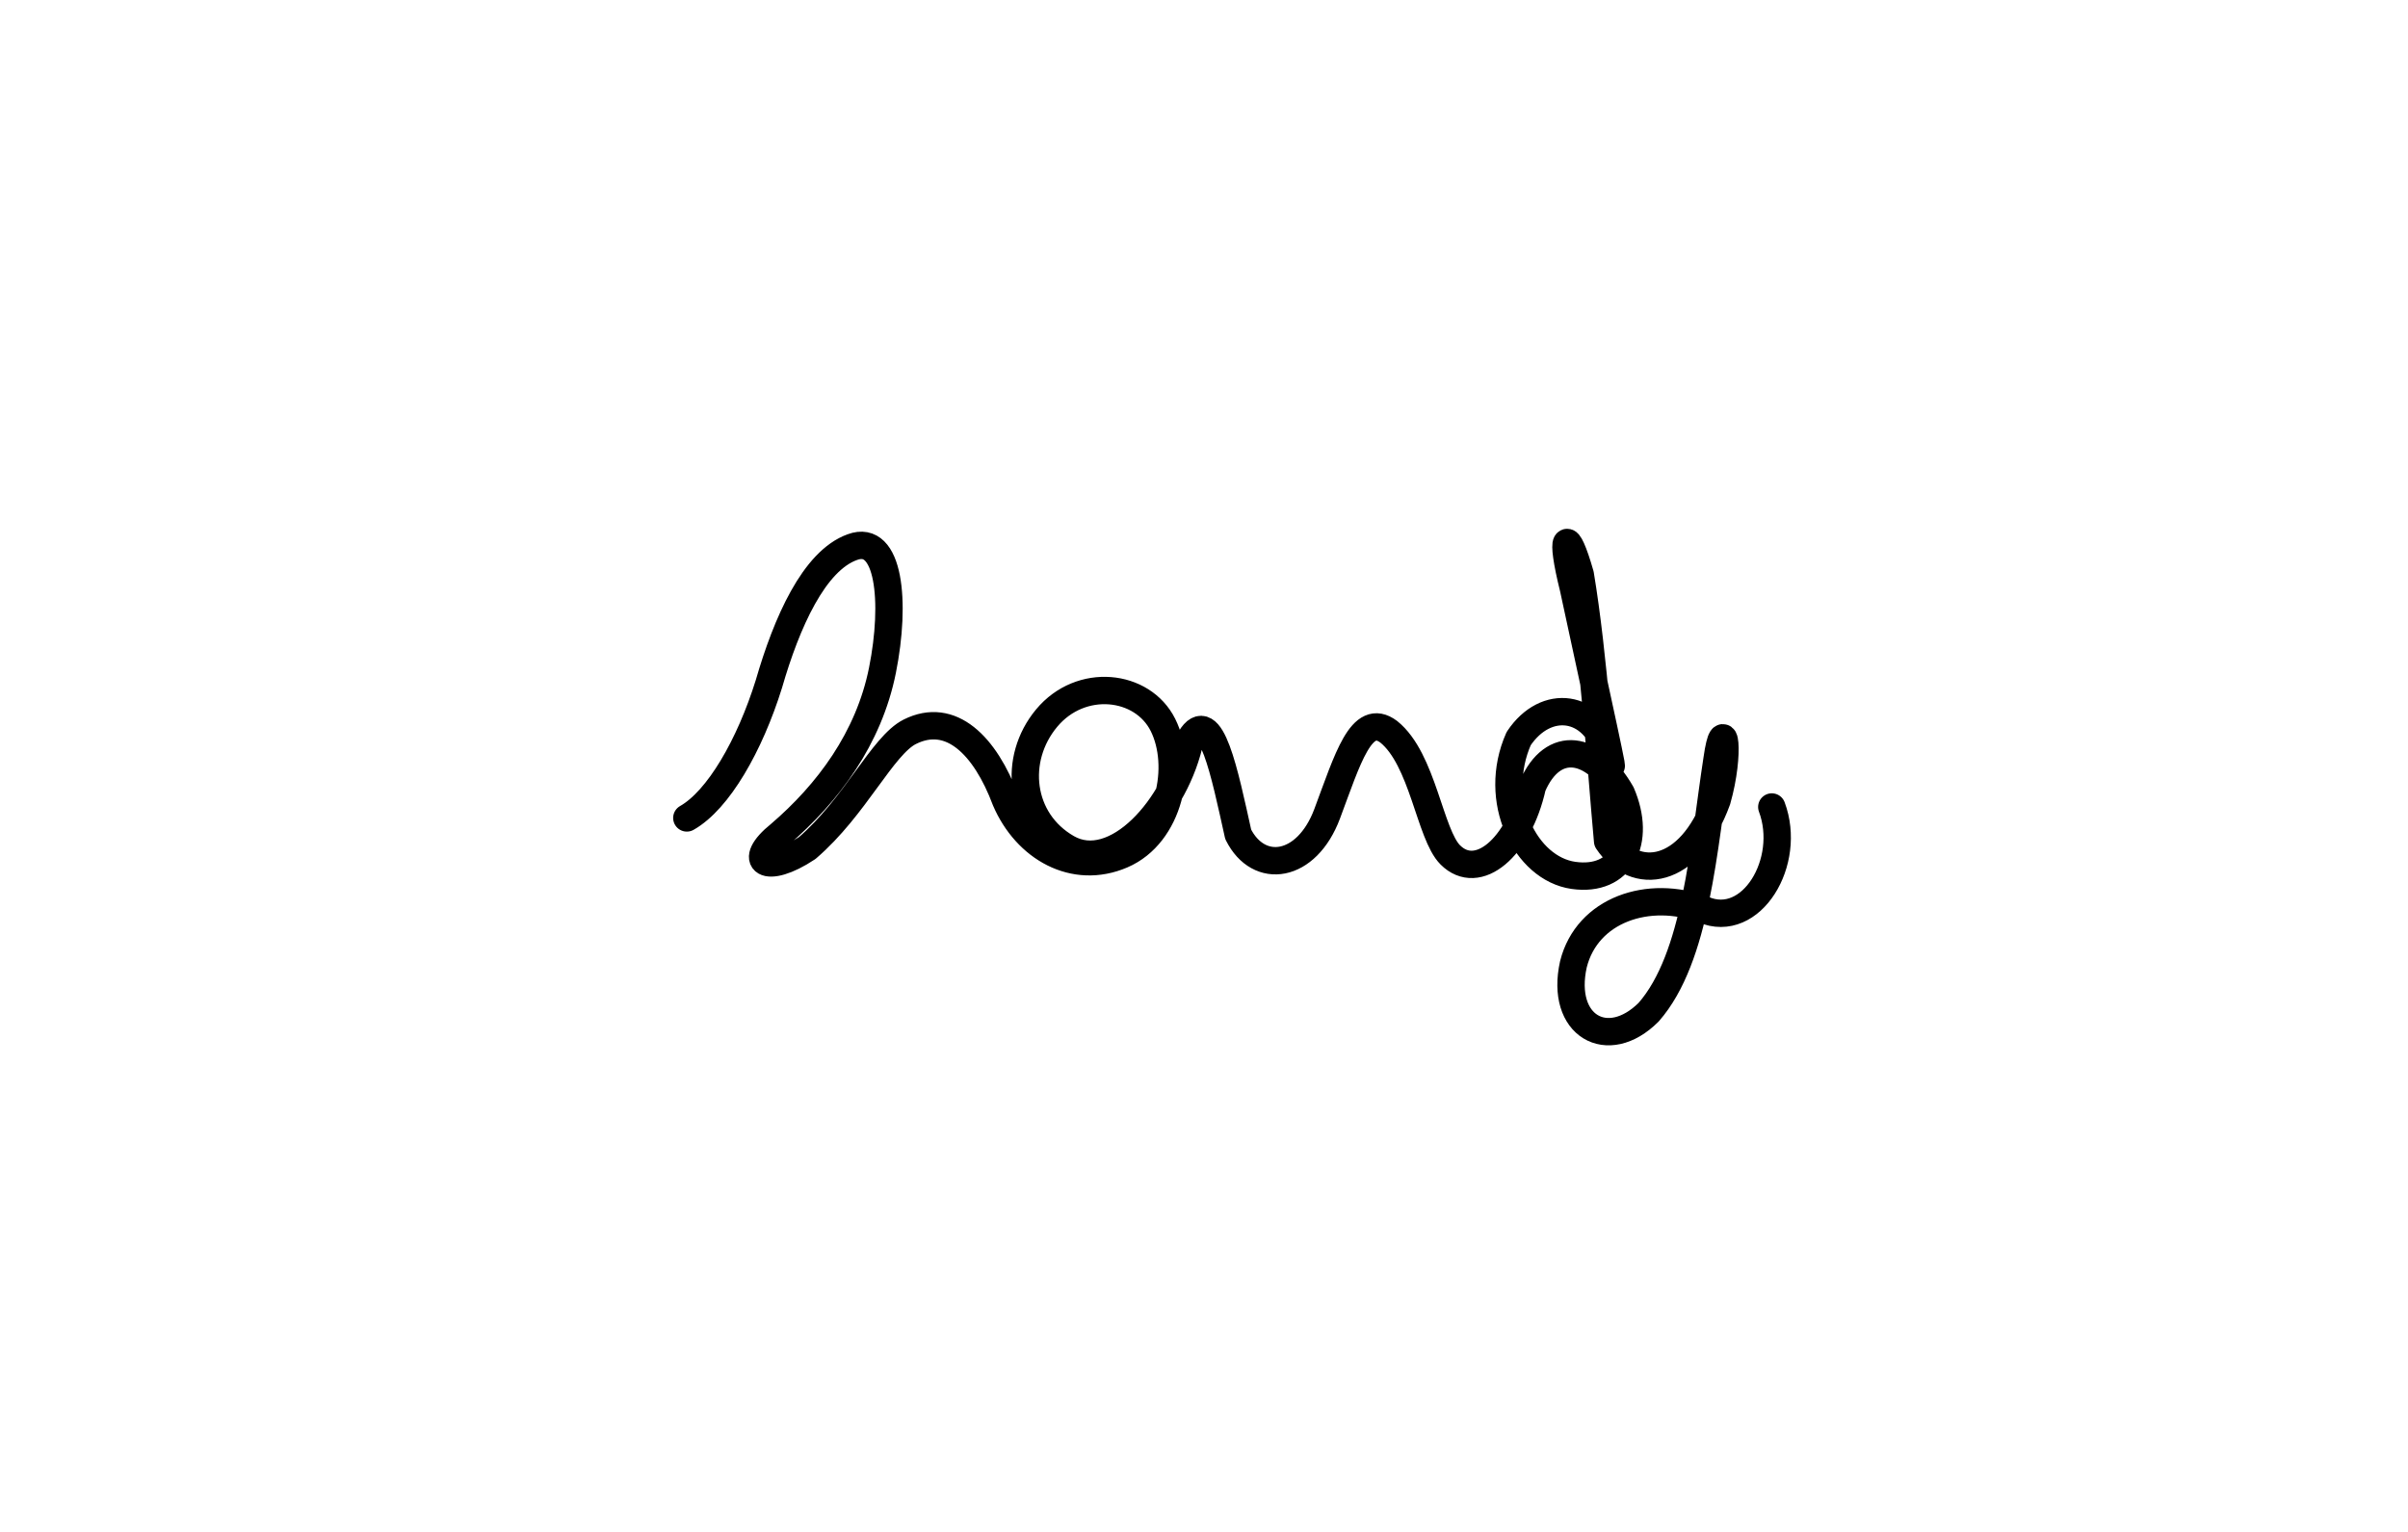
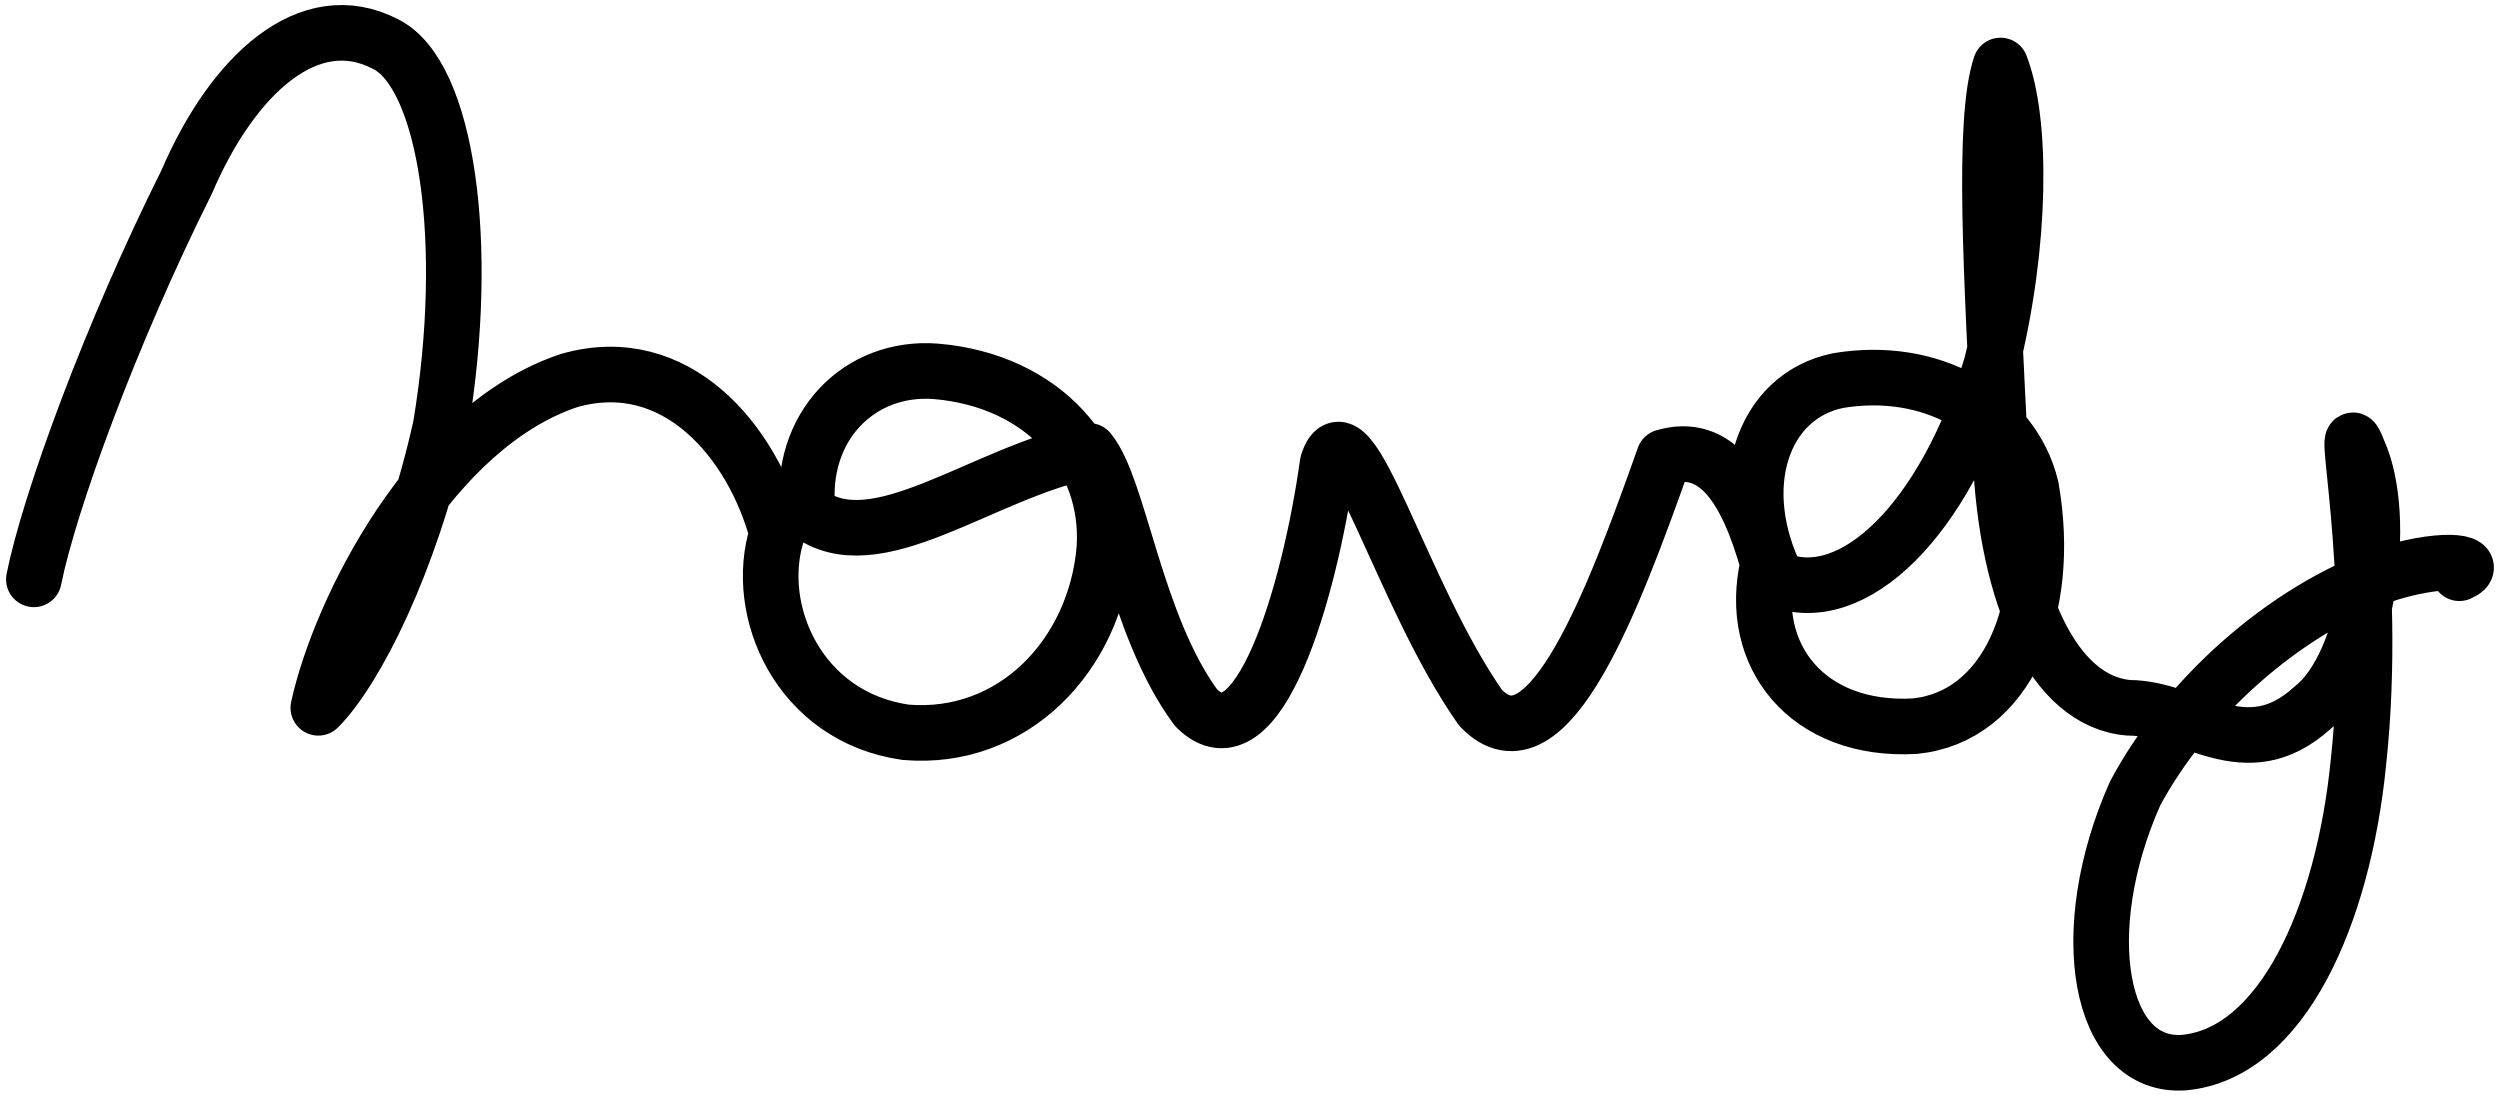
- <svg xmlns="http://www.w3.org/2000/svg" width="1760" height="1120" viewBox="0 0 1760 1120" fill="none">
-   <path id="howdy" stroke="#000000" stroke-width="20" stroke-linecap="round" stroke-linejoin="round" d="M 502.0 598.0 C 525.0 585.0 548.0 545.0 562.0 500.0 C 575.0 455.0 595.0 410.0 623.0 400.0 C 650.0 390.0 655.0 440.0 645.0 490.0 C 635.0 540.0 605.0 580.0 570.0 610.0 C 545.0 630.0 560.0 640.0 590.0 620.0 C 625.0 590.0 645.0 545.0 665.0 535.0 C 695.0 520.0 720.0 545.0 735.0 585.0 C 750.0 620.0 785.0 640.0 820.0 625.0 C 855.0 610.0 865.0 560.0 850.0 530.0 C 835.0 500.0 790.0 495.0 765.0 525.0 C 740.0 555.0 745.0 600.0 780.0 620.0 C 815.0 640.0 860.0 590.0 870.0 540.0 C 885.0 515.0 895.0 565.0 905.0 610.0 C 920.0 640.0 955.0 635.0 970.0 595.0 C 985.0 555.0 995.0 520.0 1015.0 535.0 C 1040.0 555.0 1045.0 610.0 1060.0 625.0 C 1080.0 645.0 1110.0 620.0 1120.0 575.0 C 1135.0 540.0 1165.0 545.0 1185.0 580.0 C 1200.0 615.0 1185.0 645.0 1150.0 640.0 C 1115.0 635.0 1090.0 585.0 1110.0 540.0 C 1130.0 510.0 1165.0 515.0 1175.0 550.0 C 1185.0 590.0 1165.0 500.0 1150.0 430.0 C 1140.0 390.0 1145.0 385.0 1155.0 420.0 C 1165.0 480.0 1170.0 560.0 1175.0 615.0 C 1195.0 645.0 1235.0 640.0 1255.0 585.0 C 1265.0 550.0 1260.0 520.0 1255.0 555.0 C 1245.0 620.0 1240.0 700.0 1205.0 740.0 C 1175.0 770.0 1140.0 750.0 1150.0 705.0 C 1160.0 665.0 1205.0 650.0 1245.0 665.0 C 1280.0 680.0 1310.0 630.0 1295.0 590.0" />
+ <svg xmlns="http://www.w3.org/2000/svg" width="607" height="266" viewBox="0 0 606.558 266.000" fill="none">
+   <path id="howdy" stroke="#000000" stroke-width="13.500" stroke-linecap="round" stroke-linejoin="round" d=" M 8.000 140.665 C 11.713 122.099 26.566 81.255 45.131 44.123 C 56.271 18.131 74.837 1.051 93.402 10.705 C 108.255 18.131 114.196 58.976 106.770 103.533 C 99.343 136.952 85.976 162.944 77.064 171.855 C 82.263 148.091 104.542 103.533 137.960 92.394 C 163.952 84.968 182.518 107.247 188.459 129.525 C 182.518 148.091 193.657 174.083 219.649 177.796 C 245.641 180.024 265.692 159.230 267.920 133.238 C 269.405 110.960 253.067 92.394 227.075 90.166 C 208.510 88.681 193.657 103.533 195.885 124.327 C 212.223 136.952 238.215 114.673 264.207 109.474 C 271.633 118.386 275.346 151.804 290.199 171.855 C 305.051 186.708 317.676 144.378 322.132 112.445 C 327.330 96.107 339.955 144.378 359.263 171.855 C 375.601 188.936 391.939 144.378 403.821 110.960 C 416.445 107.247 423.872 118.386 429.070 136.952 C 423.872 159.230 438.724 177.796 464.716 176.311 C 486.995 174.083 498.134 148.091 492.936 118.386 C 488.480 99.820 468.429 88.681 446.151 92.394 C 427.585 96.107 420.159 118.386 431.298 140.665 C 449.864 148.091 472.142 125.812 483.282 88.681 C 490.708 58.976 490.708 29.271 485.510 15.903 C 481.054 29.271 483.282 66.402 485.510 110.960 C 486.995 144.378 498.134 170.370 516.700 171.855 C 531.553 171.855 544.920 186.708 561.258 171.855 C 574.625 161.458 579.824 125.812 572.397 109.474 C 567.199 96.107 577.596 136.952 572.397 185.222 C 568.684 222.354 553.832 255.772 530.067 258.000 C 509.274 259.485 503.333 226.067 518.185 192.649 C 530.067 170.370 553.832 148.091 579.824 139.180 C 594.676 134.724 602.102 136.952 596.904 139.180 " />
</svg>
